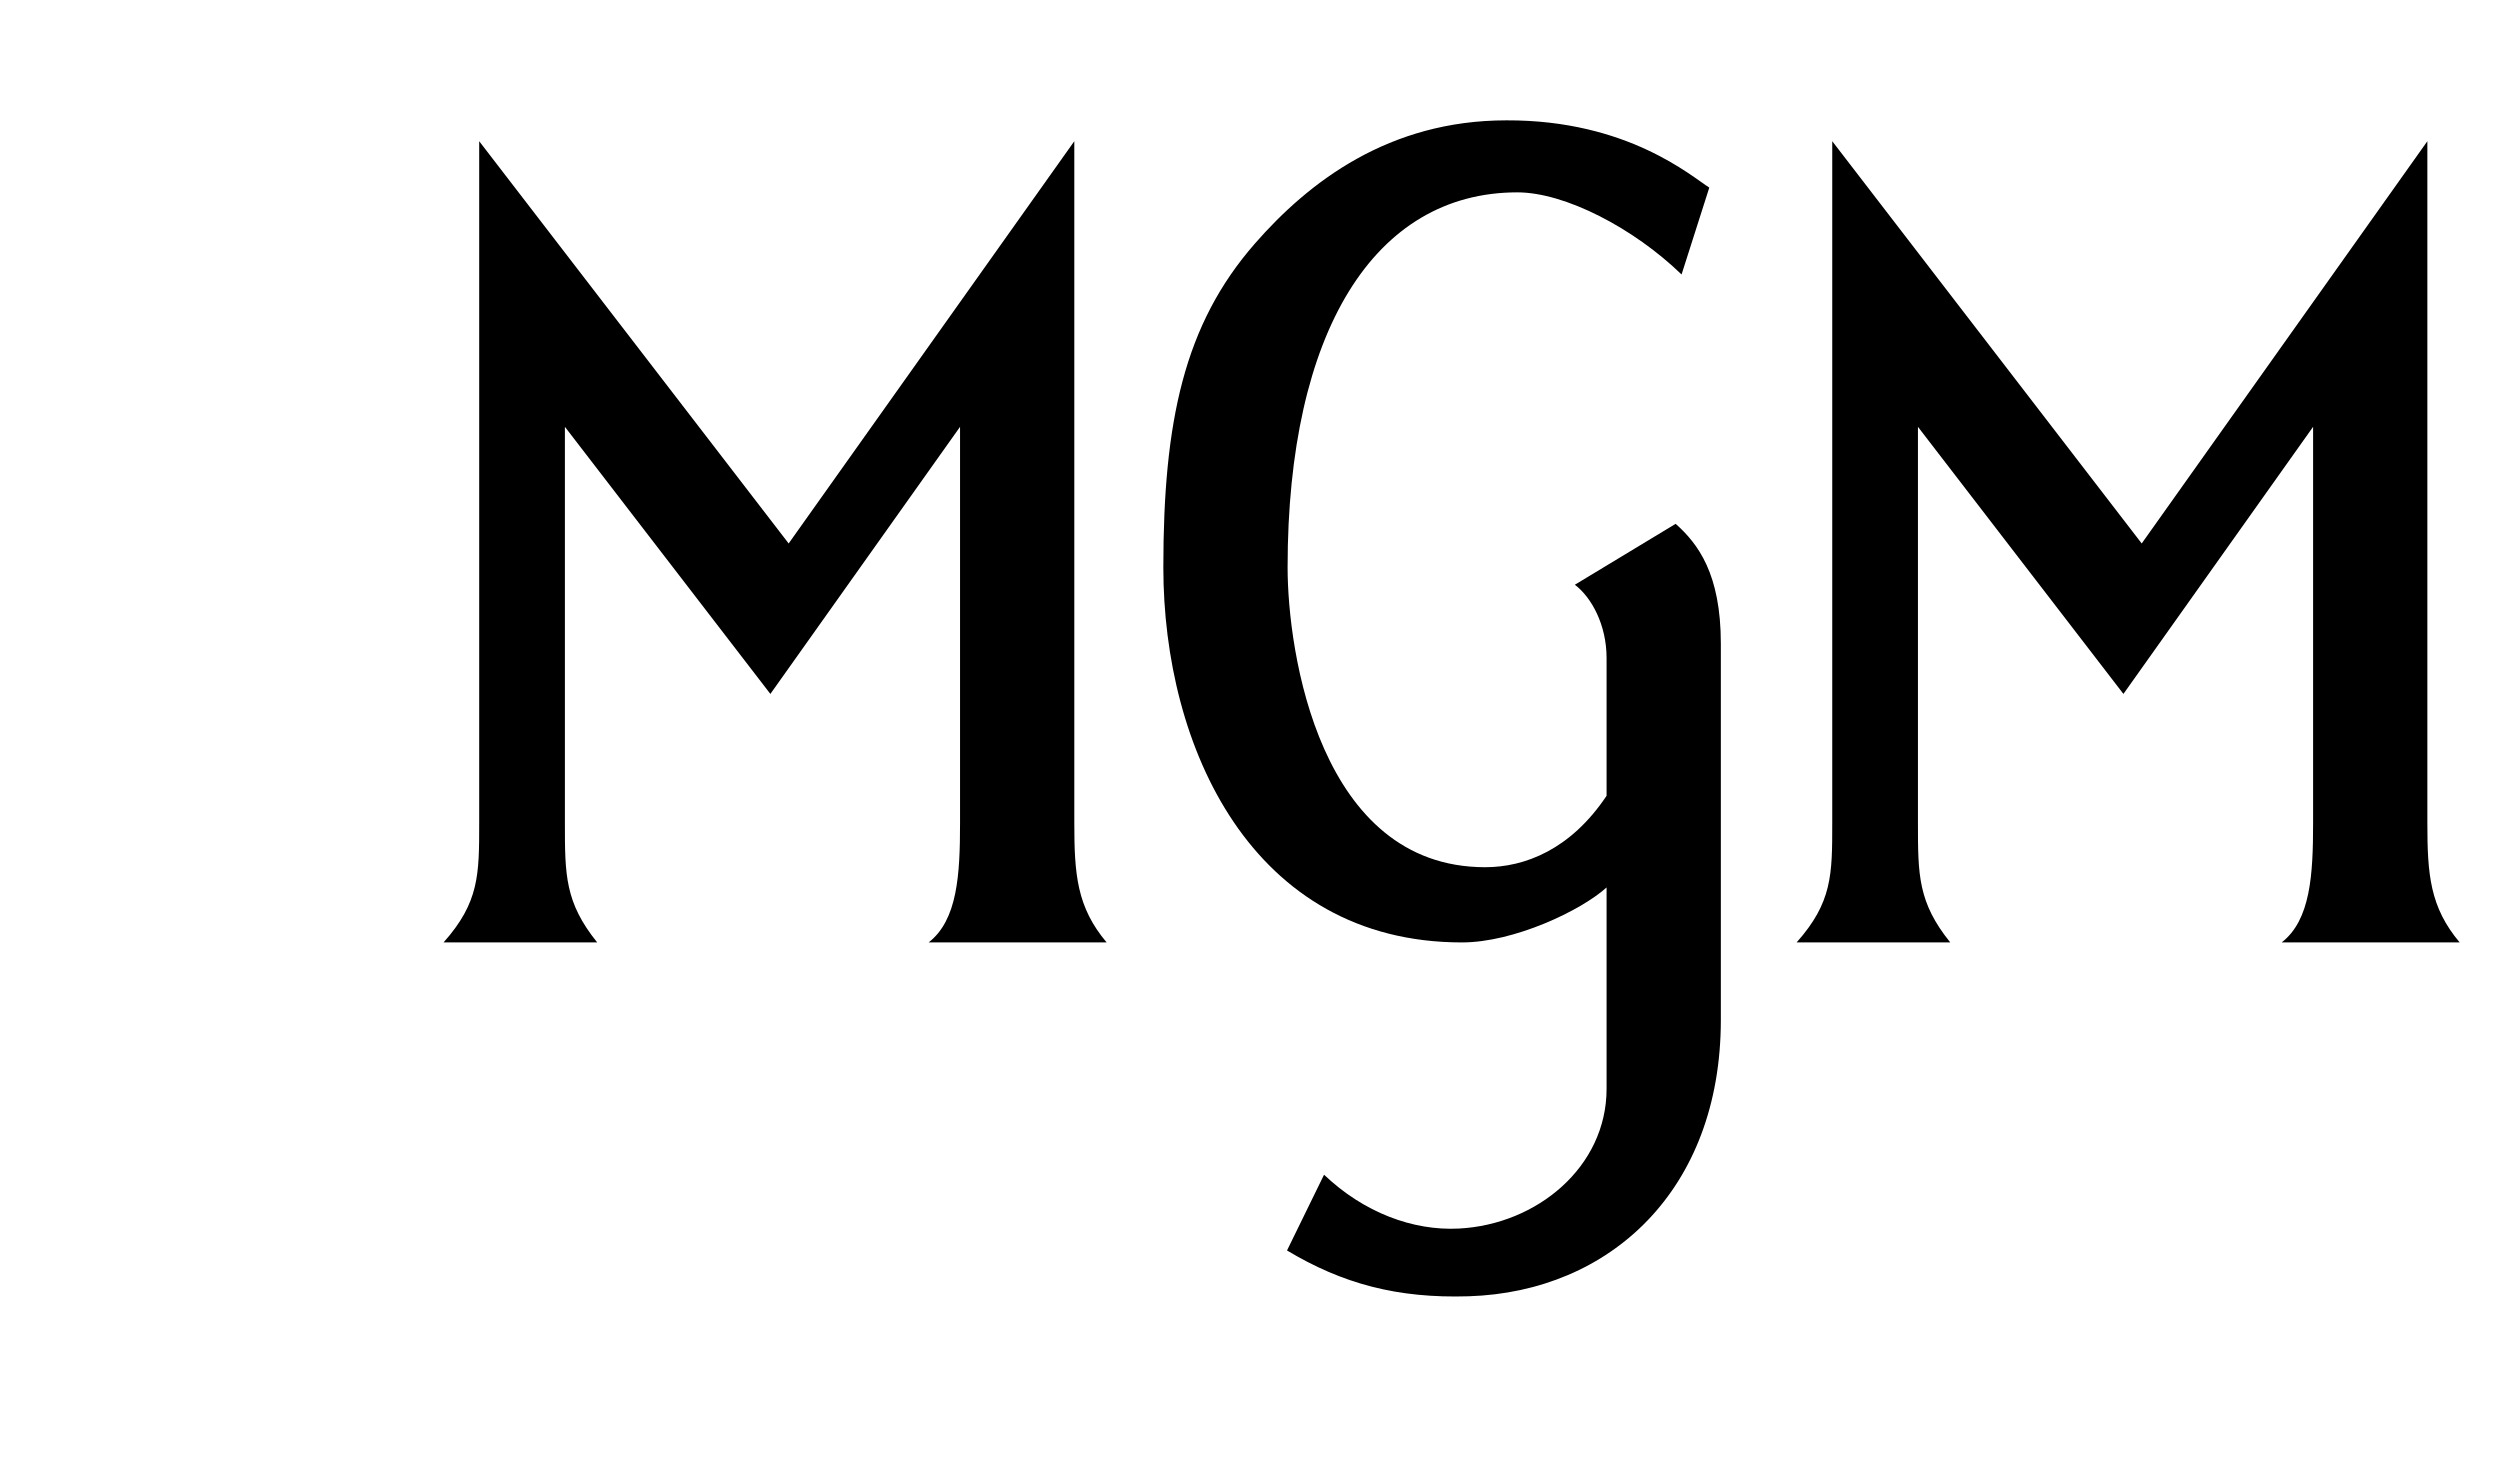
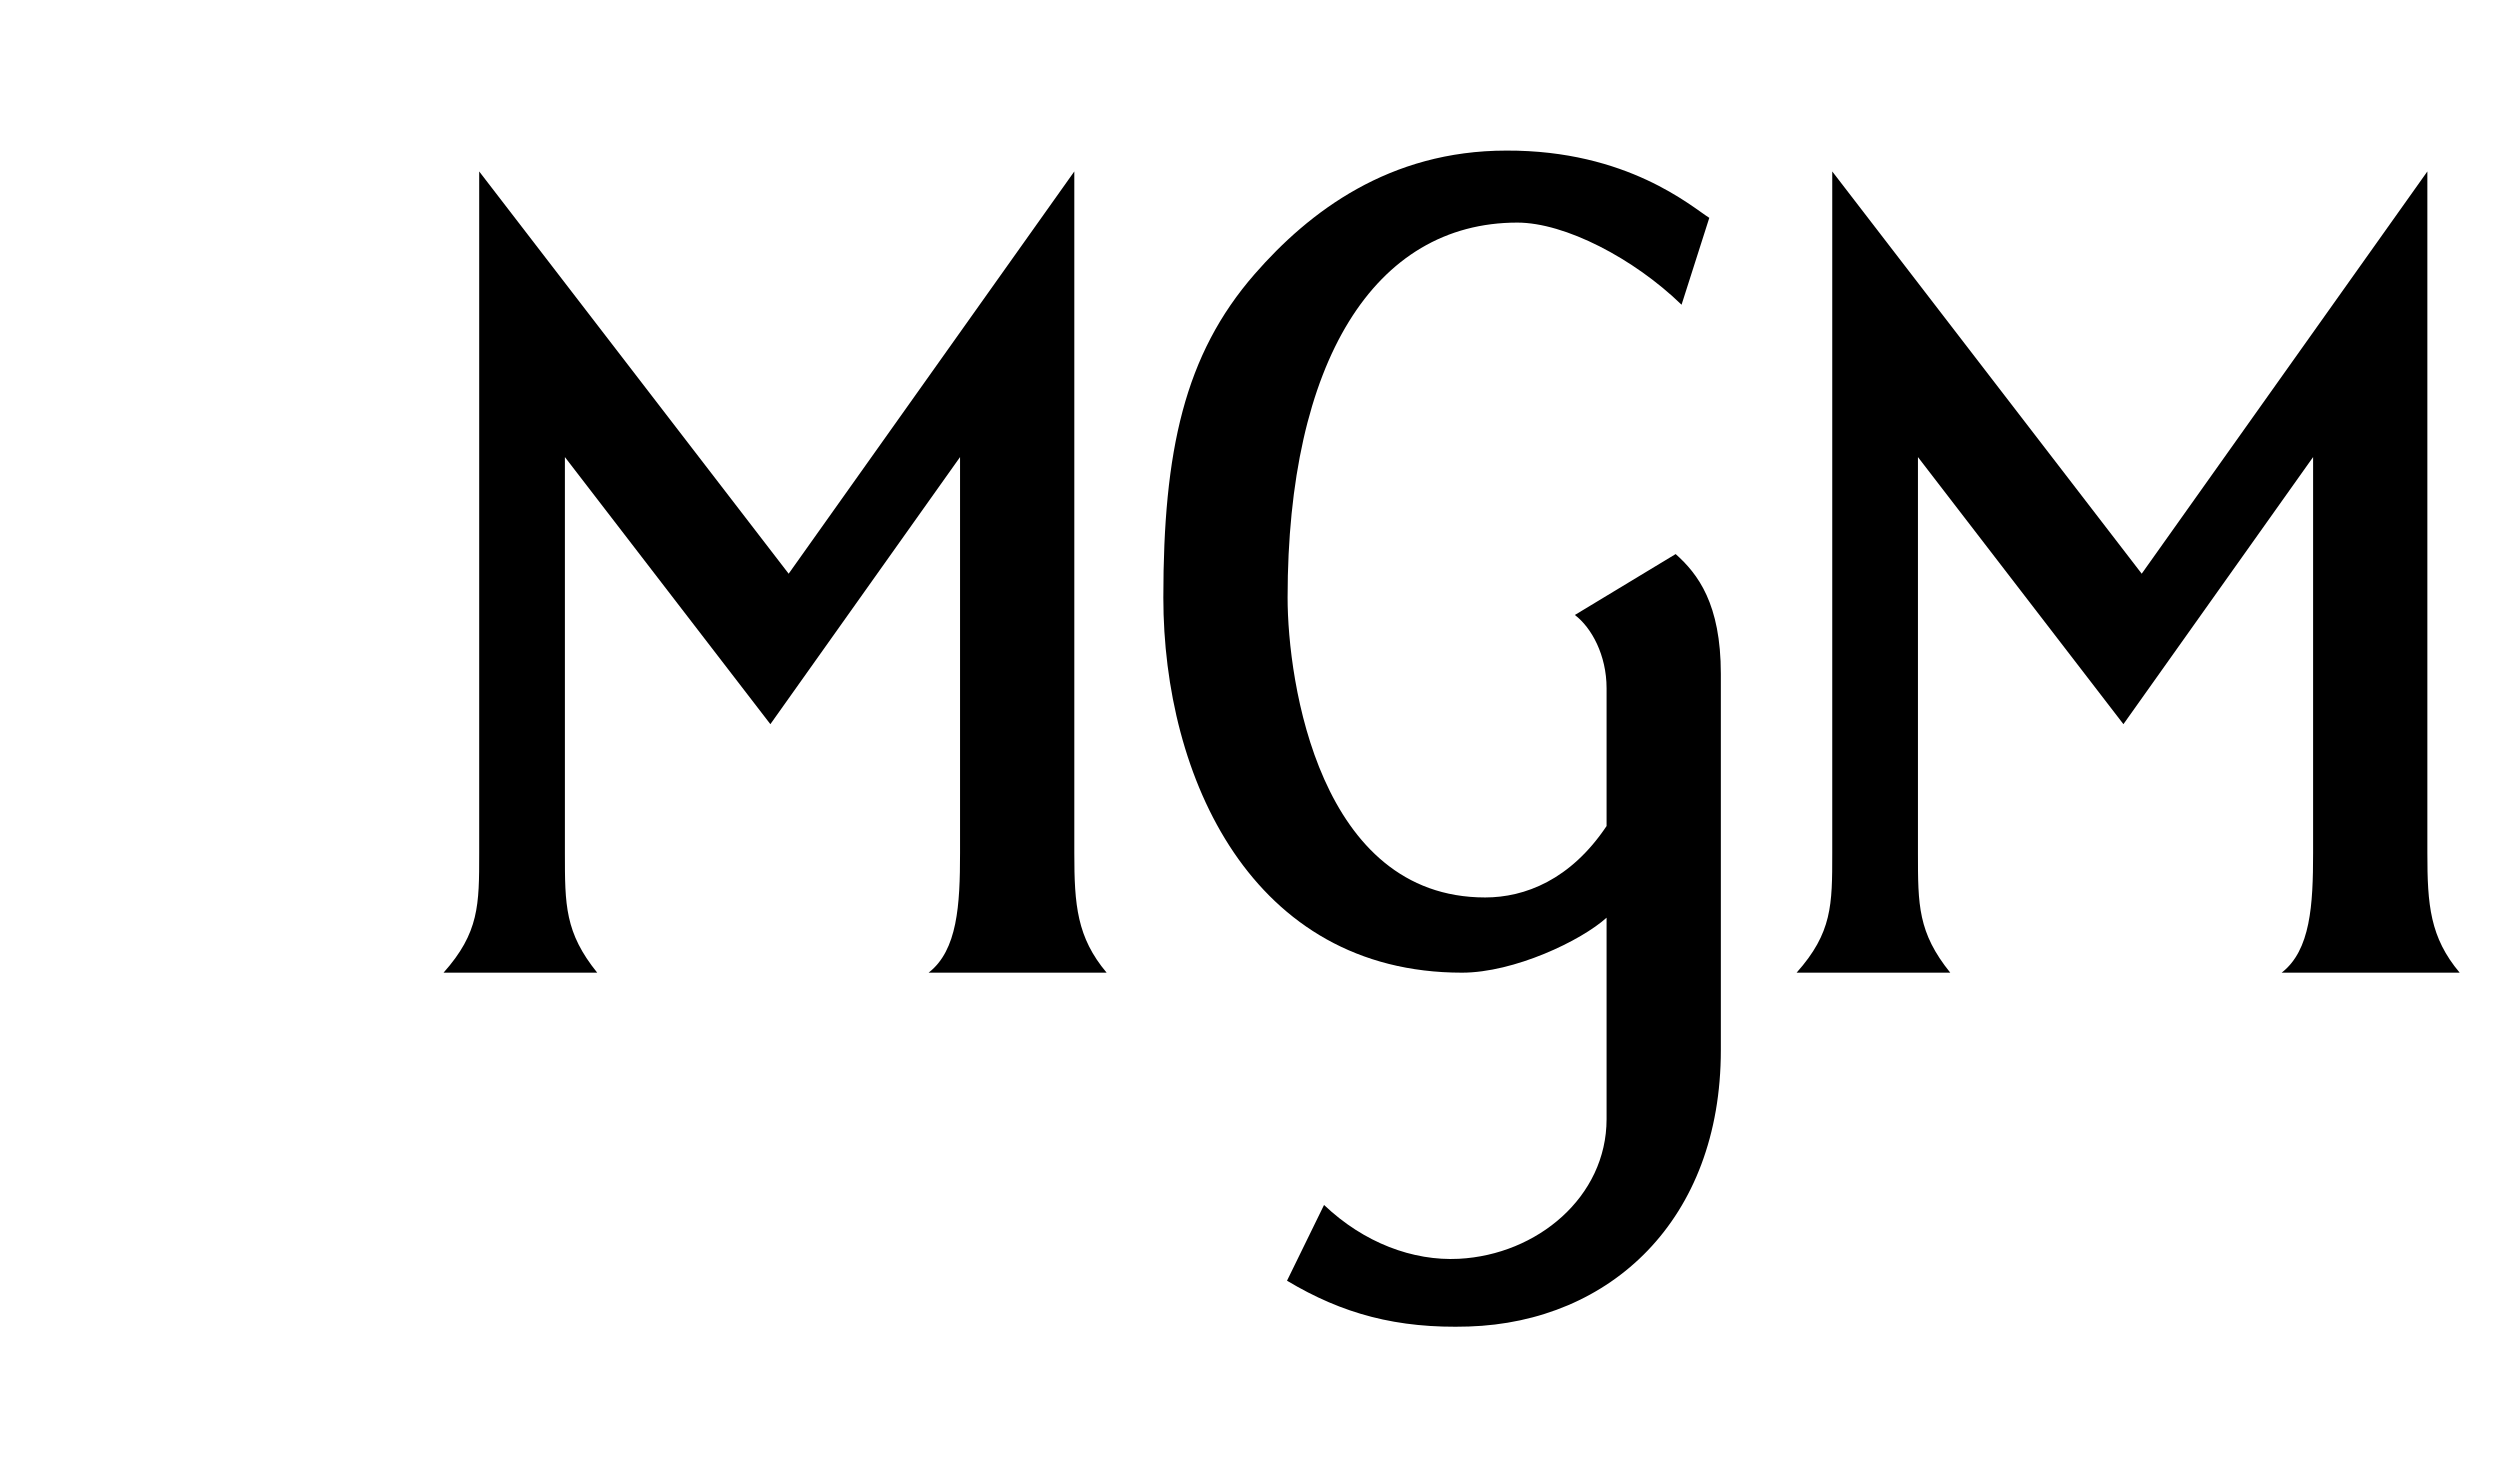
- <svg xmlns="http://www.w3.org/2000/svg" viewBox="-220 0 1240 604" width="1000" height="583.371" class="navbar__logo--white navbar__logo" version="1.1" id="svg6">
+ <svg xmlns="http://www.w3.org/2000/svg" viewBox="-220 -10 1240 594" width="1000" height="583.371" class="navbar__logo--white navbar__logo" version="1.1" id="svg6">
  <defs id="defs10" />
  <g id="g31">
    <path id="path851" style="fill:#000000;fill-opacity:1;stroke:none;stroke-width:0.826px;stroke-linecap:butt;stroke-linejoin:miter;stroke-opacity:1" d="M 688.794,10.349 V 348.448 c 0,25.714 2.8e-4,39.438 -17.681,59.307 25.405,0 50.81,0 76.215,0 -16.028,-19.87 -16.028,-33.593 -16.028,-59.307 V 152.017 l 101.919,132.483 94.078,-132.483 v 196.431 c 0,25.714 -1.252,48.204 -15.594,59.307 29.432,0 58.864,0 88.296,0 -14.729,-17.509 -16.028,-33.593 -16.028,-59.307 V 10.349 L 842.287,209.871 Z" />
    <path id="path874" style="fill:#000000;fill-opacity:1;stroke:none;stroke-width:0.826px;stroke-linecap:butt;stroke-linejoin:miter;stroke-opacity:1" d="M 17.681,10.349 V 348.448 c 0,25.714 2.8e-4,39.438 -17.681,59.307 25.405,0 50.81,0 76.215,0 C 60.187,387.885 60.187,374.162 60.187,348.448 V 152.017 l 101.919,132.483 94.078,-132.483 v 196.431 c 0,25.714 -1.252,48.204 -15.594,59.307 29.432,0 58.864,0 88.296,0 -14.729,-17.509 -16.028,-33.593 -16.028,-59.307 V 10.349 L 171.173,209.871 Z" />
    <path id="path880" style="fill:#000000;fill-opacity:1;stroke:none;stroke-width:0.826px;stroke-linecap:butt;stroke-linejoin:miter;stroke-opacity:1" d="m 527.156,0.002 c -58.152,0 -97.86,30.337 -124.815,61.219 -34.969,40.064 -45.325,87.842 -45.325,160.558 0,88.951 43.823,185.977 148.12,185.977 25.833,2e-5 59.087,-15.819 71.727,-27.271 v 99.906 c 0,38.637 -34.437,67.277 -73.258,69.282 -22.811,1.178 -47.136,-7.923 -66.877,-26.703 l -18.369,37.57 c 27.441,16.446 54.571,23.846 90.148,22.721 70.109,-2.219 125.03,-52.745 125.03,-137.1 v -186.625 c 0,-34.755 -11.408,-49.592 -22.414,-59.407 l -49.998,30.214 c 8.271,6.241 15.737,19.901 15.737,36.317 v 68.368 c -17.891,26.738 -40.586,35.421 -60.216,35.421 -82.155,0 -97.998,-106.721 -97.998,-148.769 0,-116.922 43.052,-185.961 113.937,-185.961 23.667,0 57.781,17.761 81.469,40.734 l 13.755,-43.096 C 619.138,27.959 587.315,-0.246 527.156,0.002 Z" />
  </g>
</svg>
